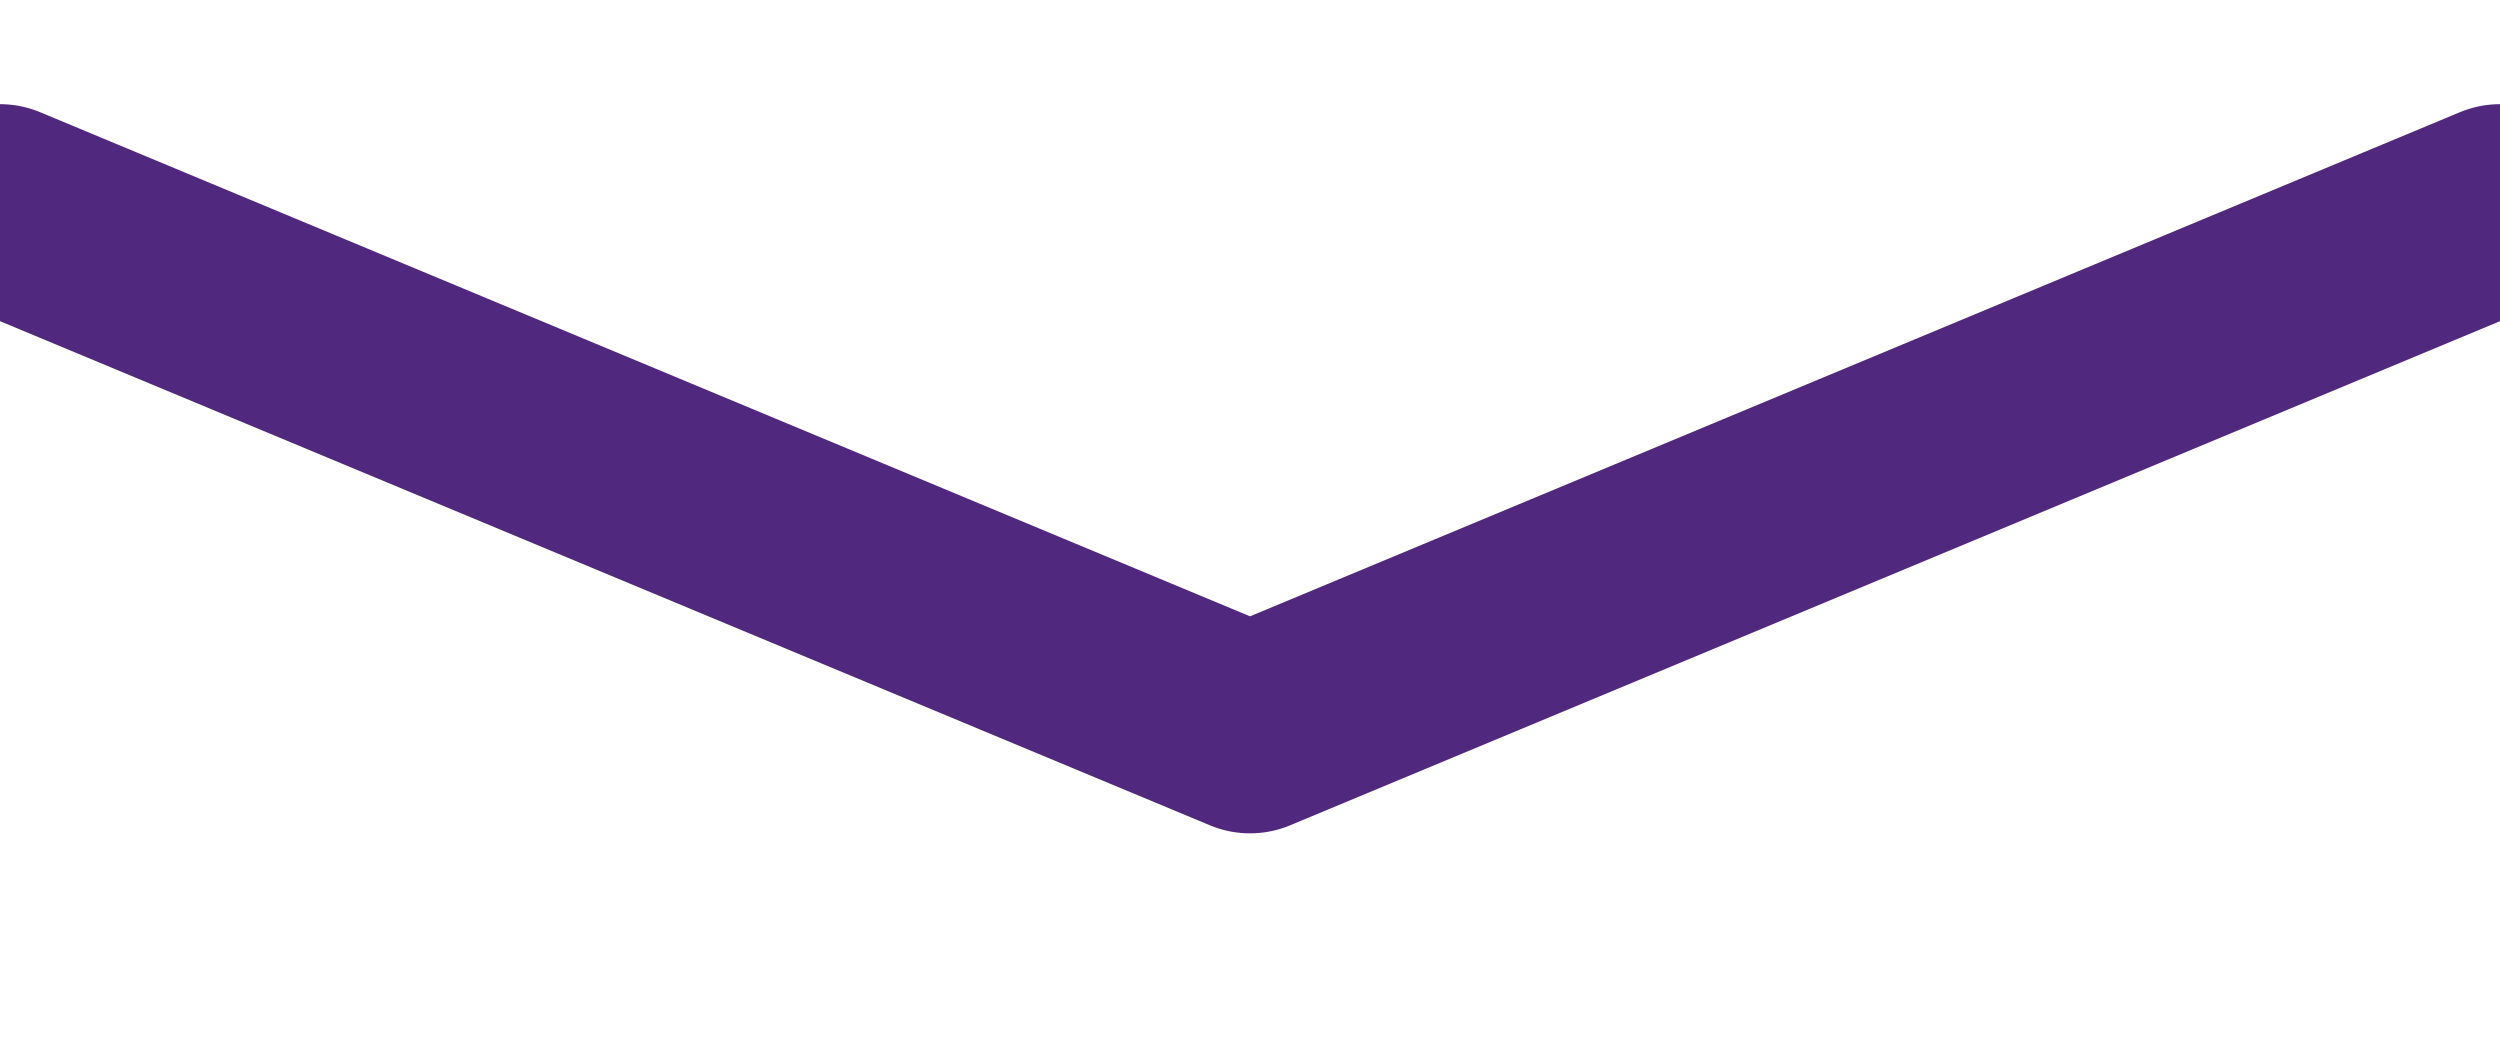
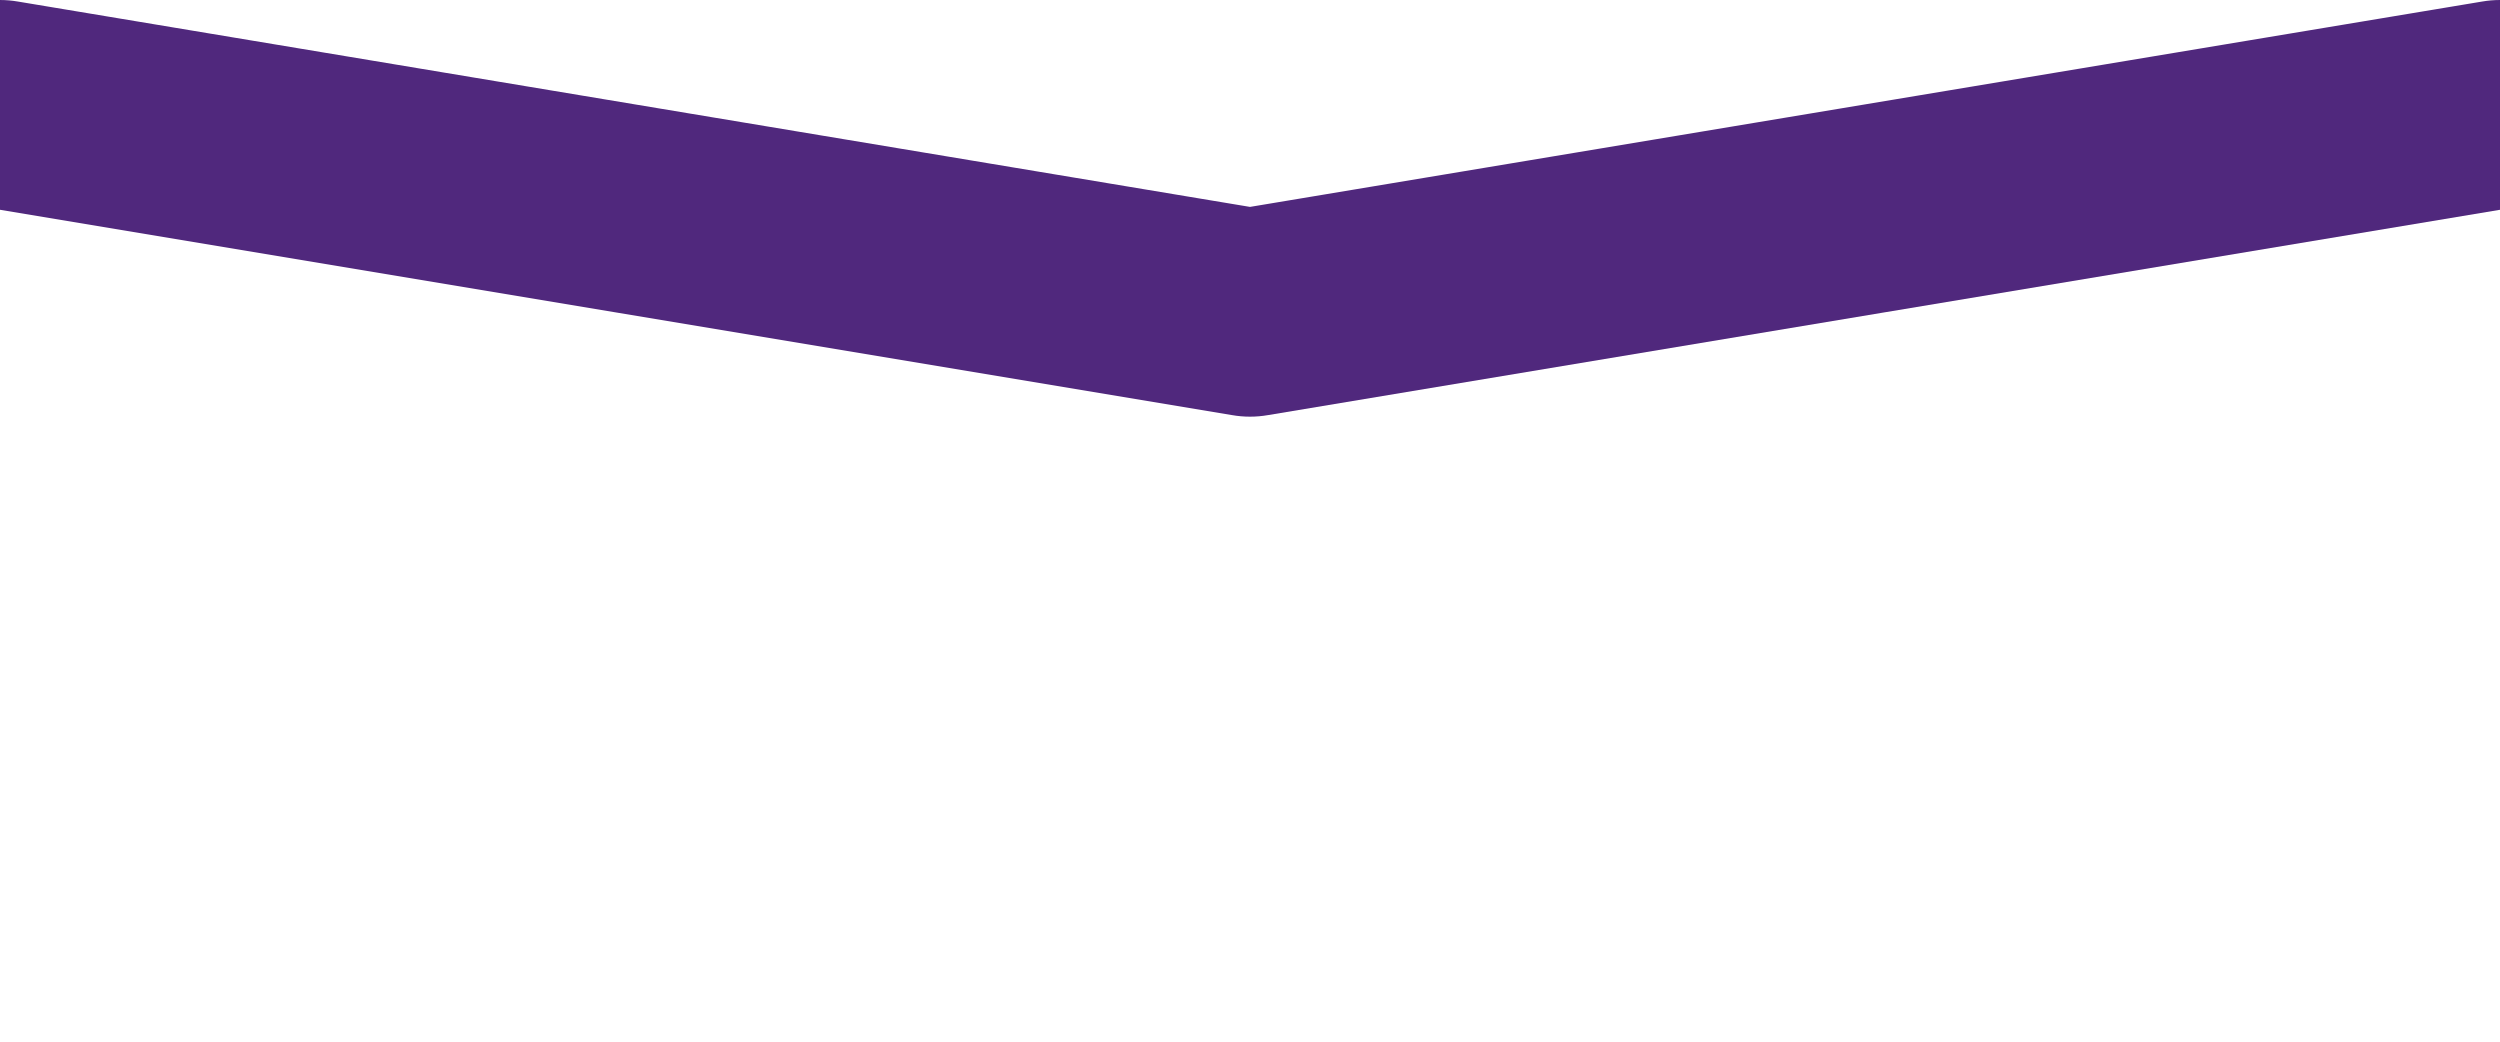
<svg xmlns="http://www.w3.org/2000/svg" class="text--curve-underline-svg" viewBox="0 0 48 20">
-   <polyline points="0,4 24,14 48,4" fill="none" stroke="#50287D" stroke-width="4" stroke-linecap="round" stroke-linejoin="round" />
+   <polyline points="0,2 24,6 48,2" fill="none" stroke="#50287D" stroke-width="4" stroke-linecap="round" stroke-linejoin="round" />
</svg>
